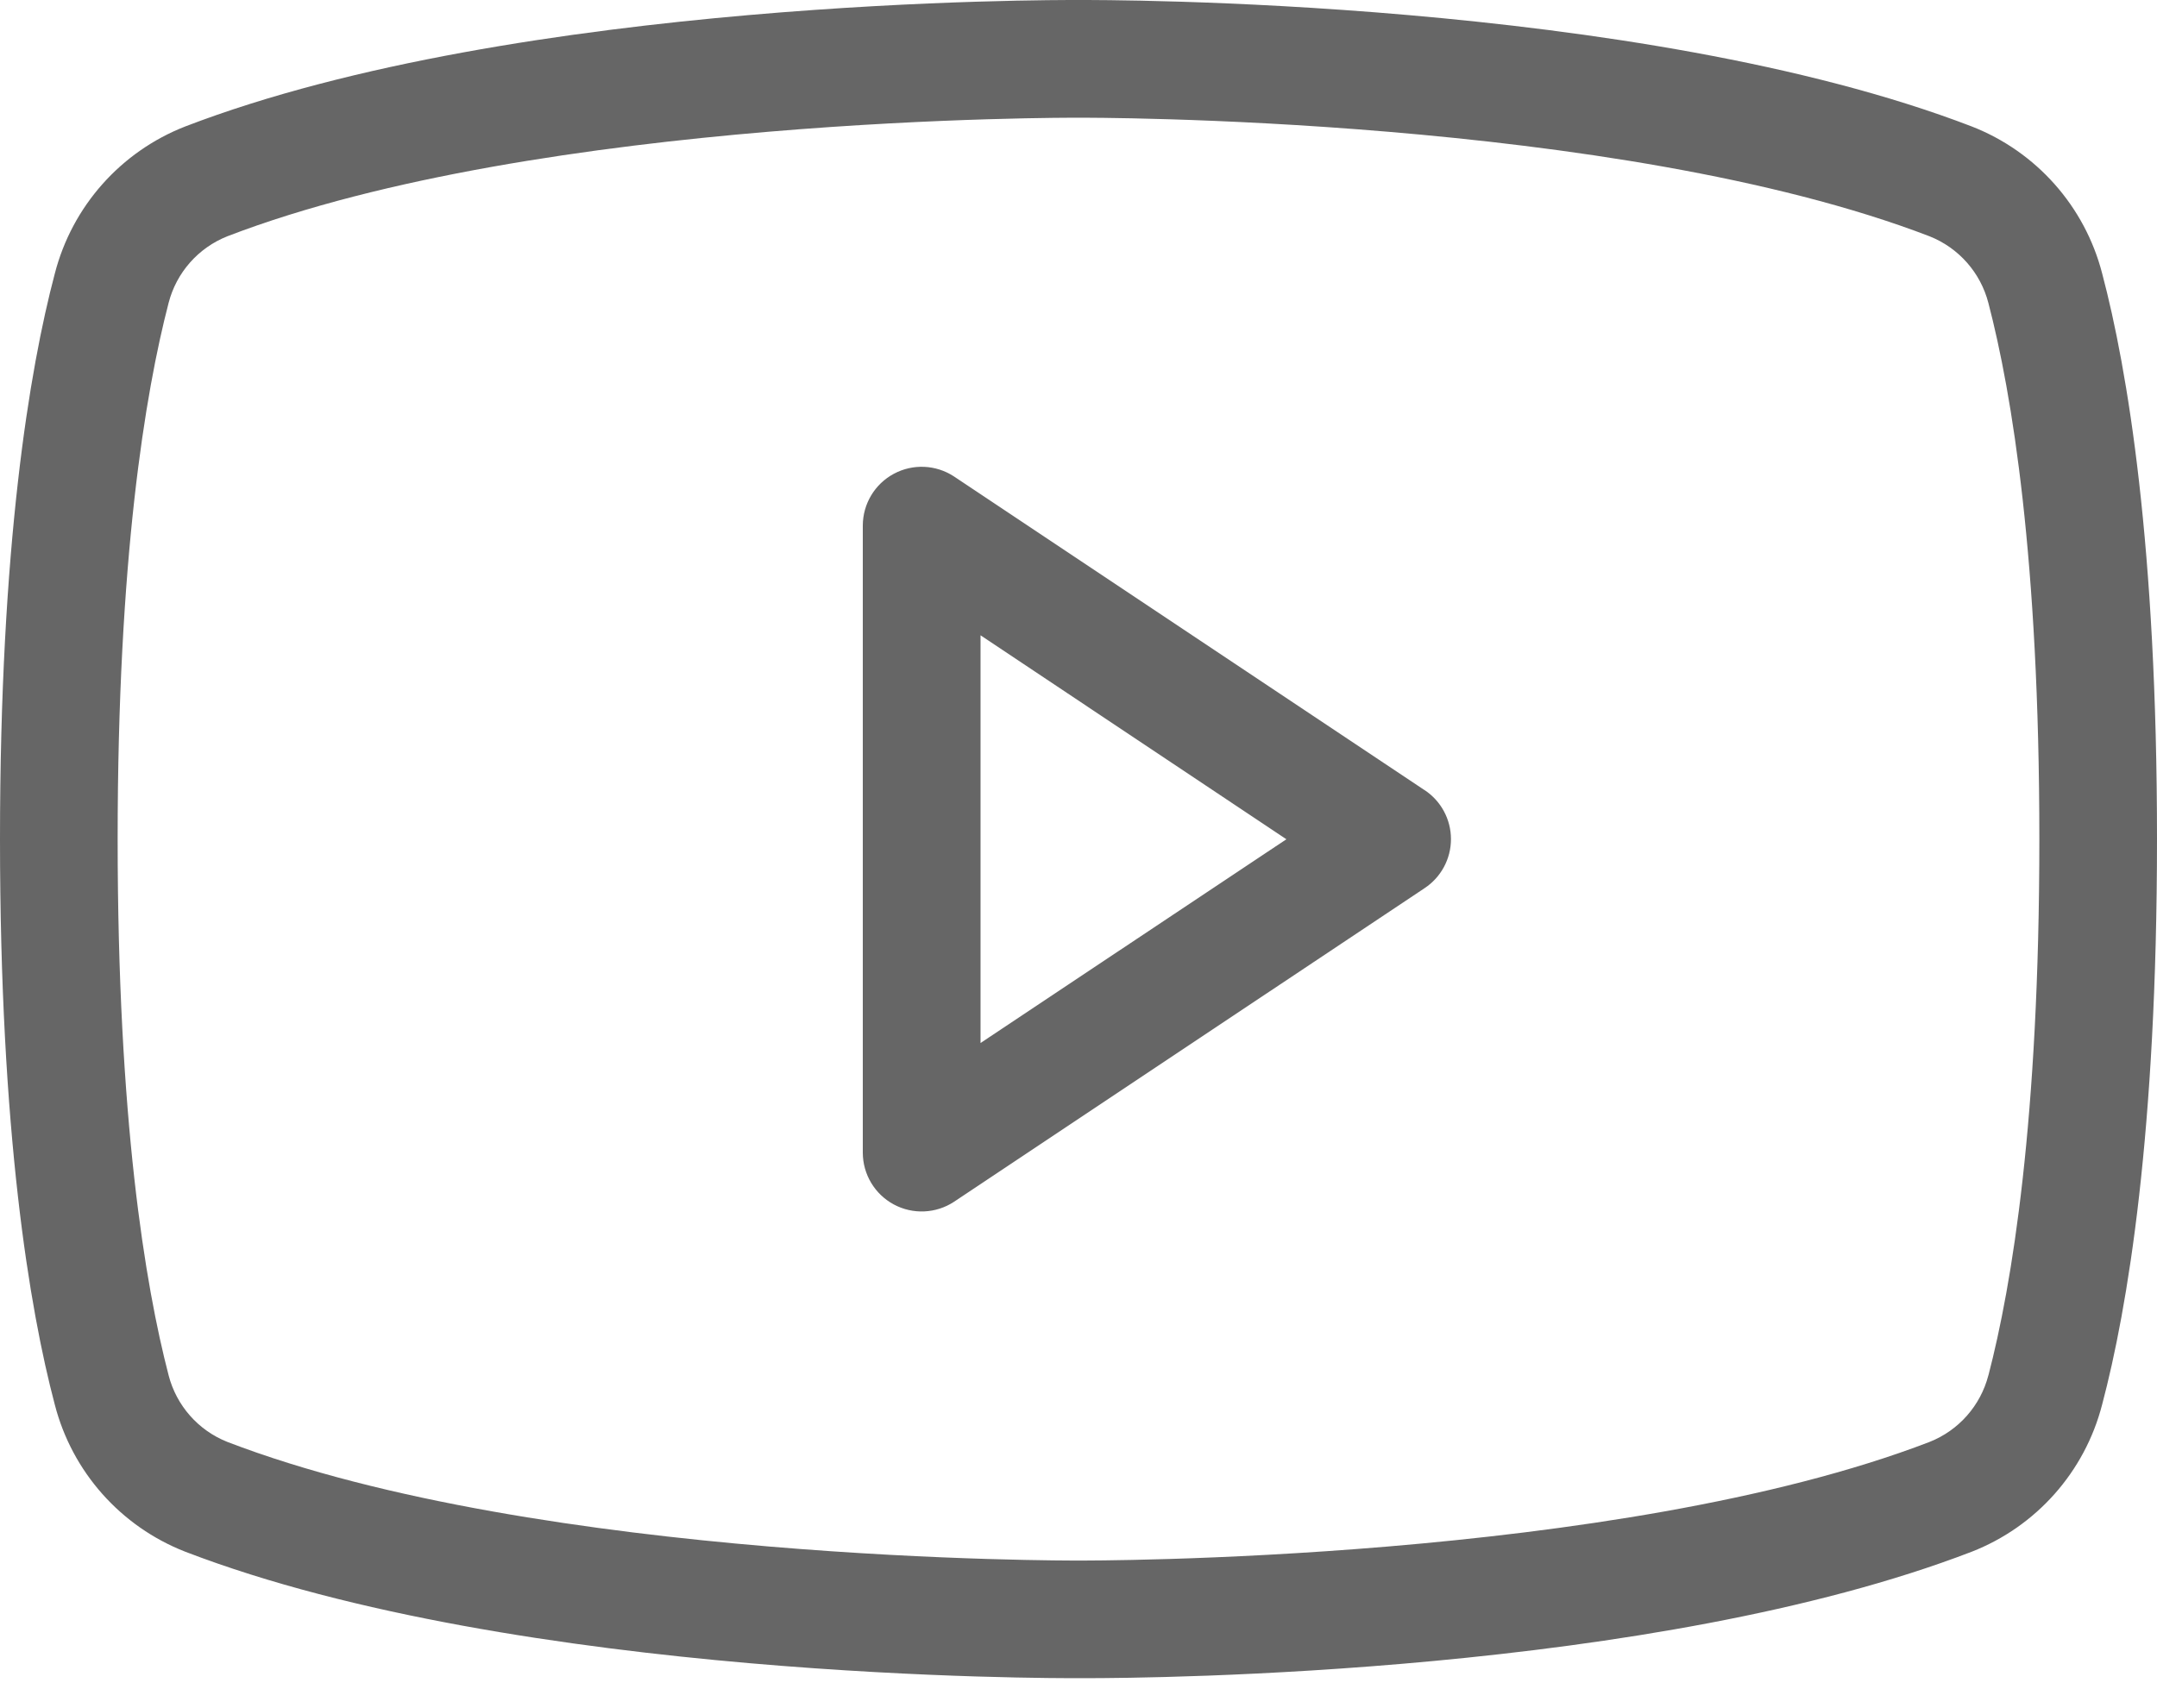
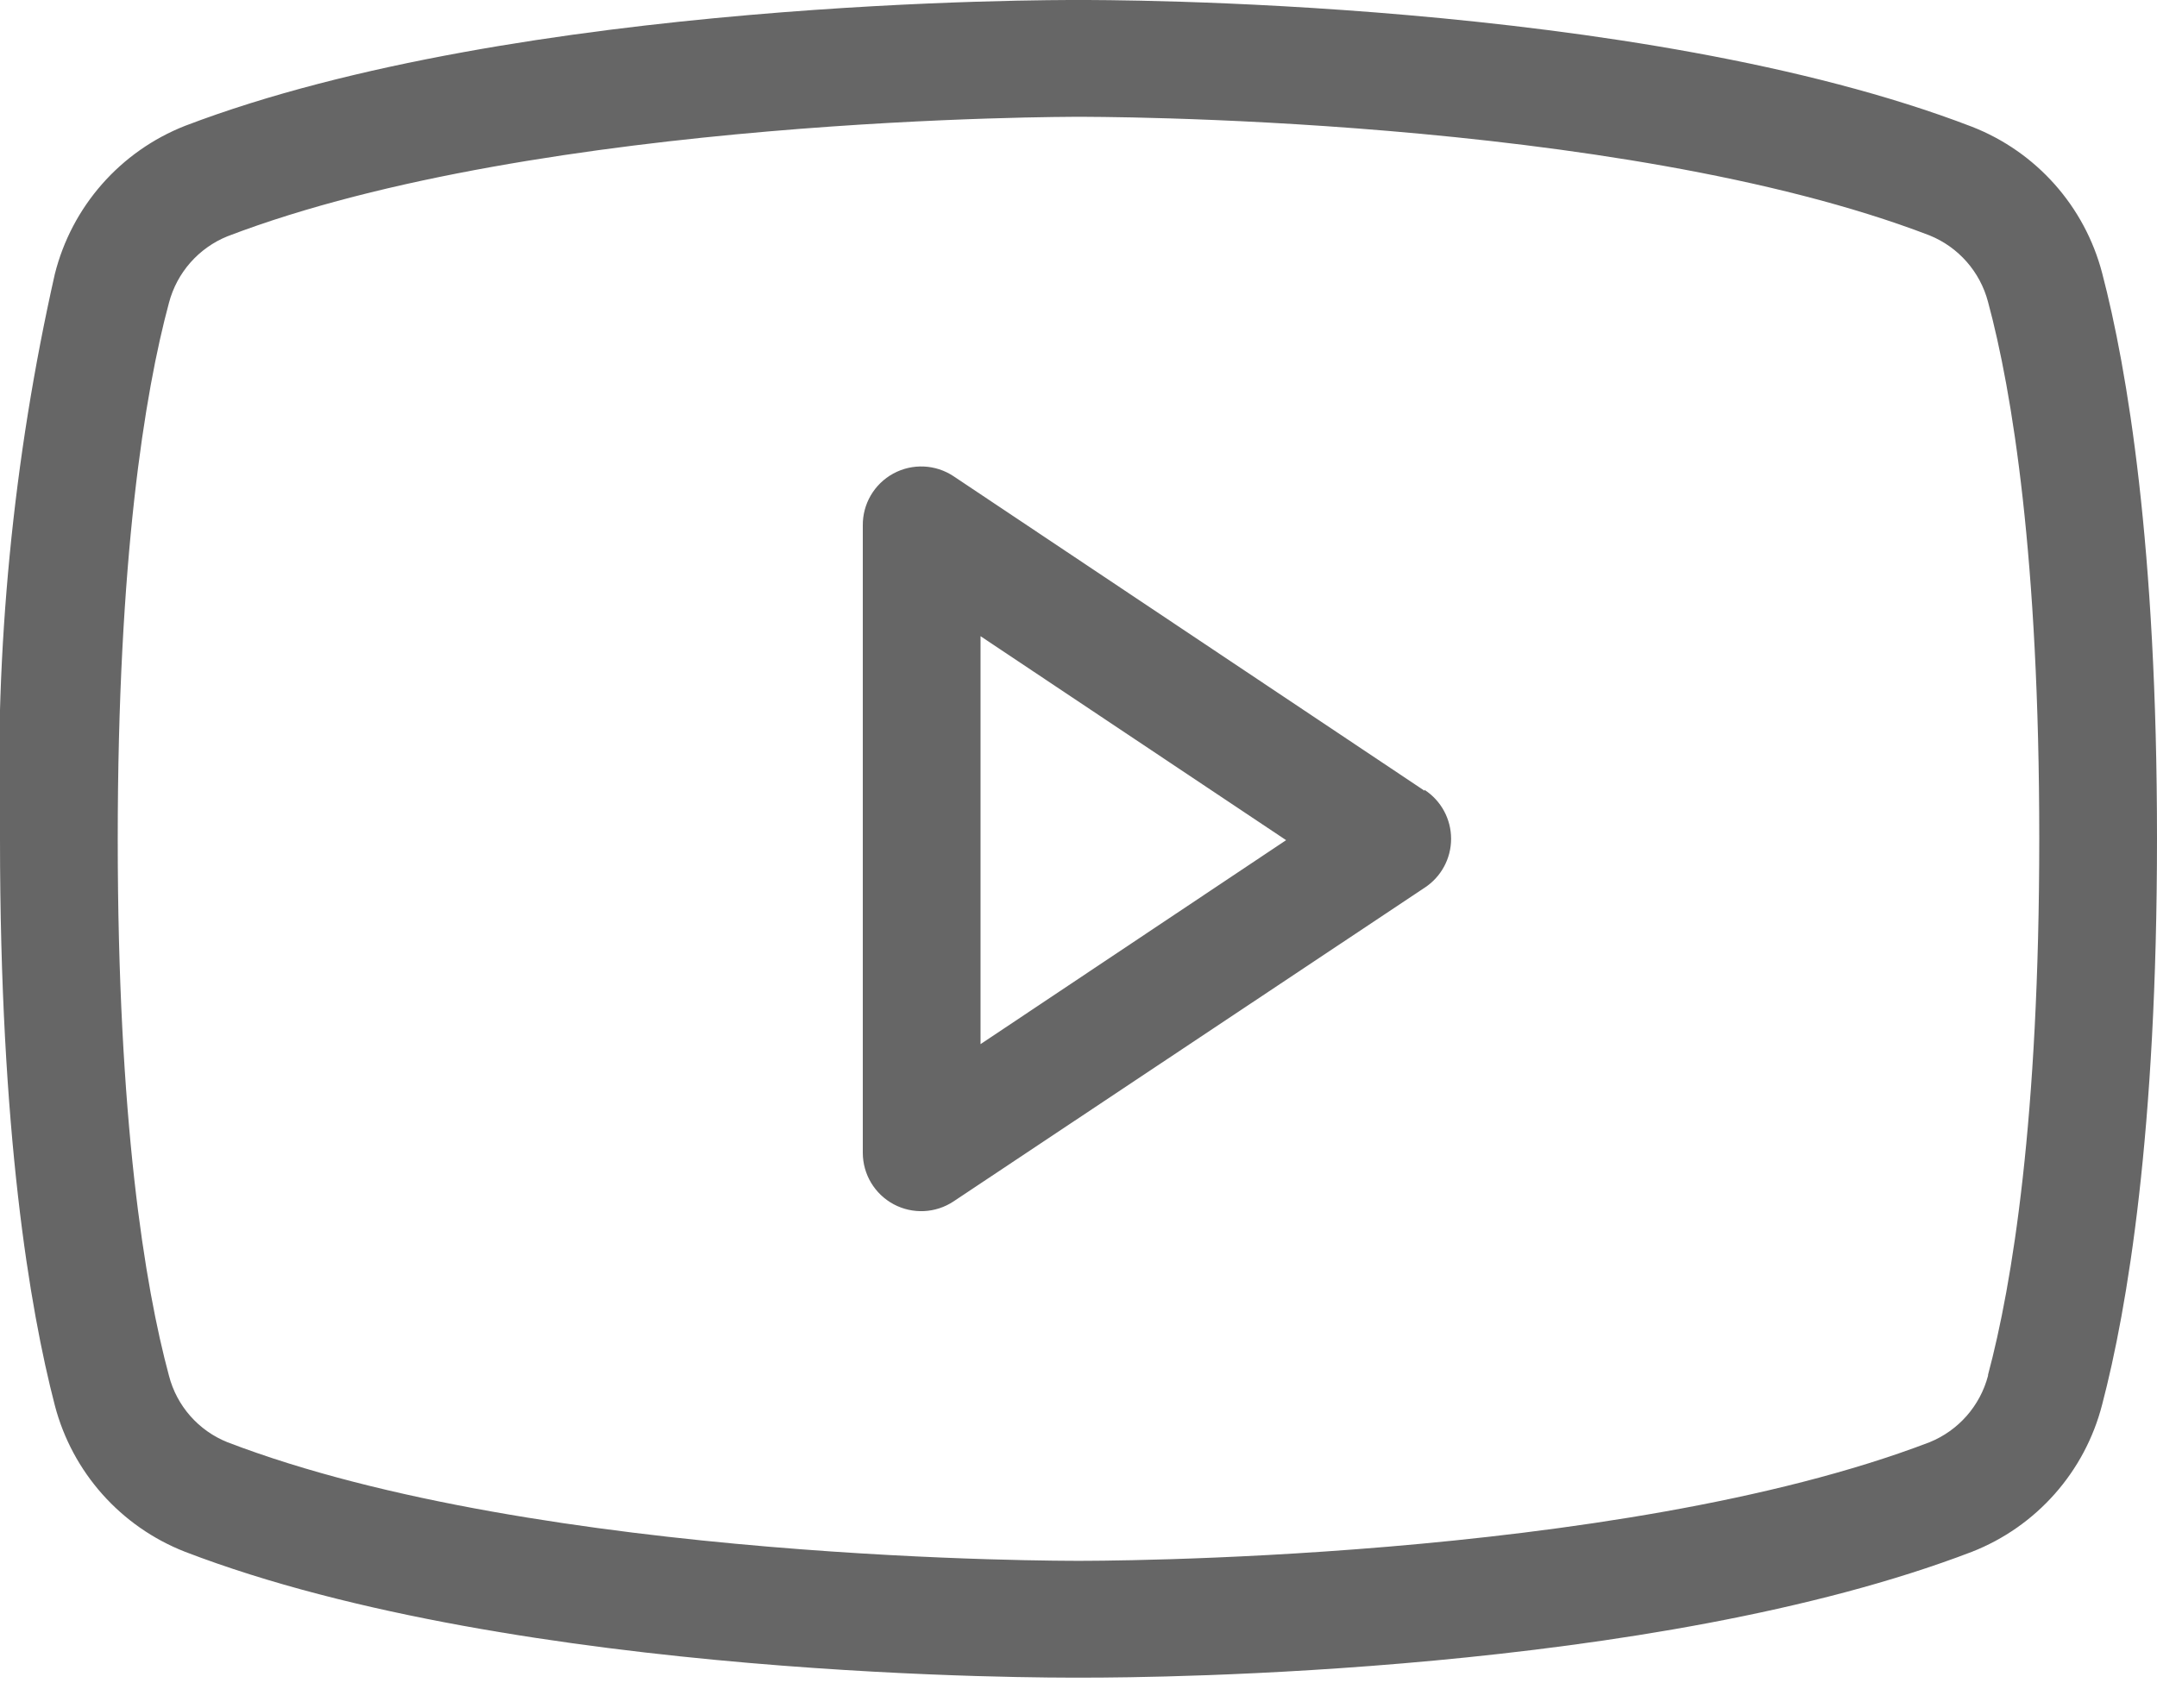
<svg xmlns="http://www.w3.org/2000/svg" width="24" height="19" viewBox="0 0 24 19" fill="none">
-   <path d="m15.85 8.793-5.236-3.491a.655.655 0 0 0-1.014.545v6.982a.655.655 0 0 0 1.014.546l5.237-3.491a.654.654 0 0 0 0-1.091Zm-4.94 2.814V7.07l3.403 2.27-3.404 2.268Zm12.48-8.563a2.4 2.4 0 0 0-1.452-1.637C18.218-.022 12.251 0 12 0c-.25 0-6.218-.022-9.938 1.407A2.4 2.4 0 0 0 .61 3.044C.327 4.113 0 6.076 0 9.338c0 3.262.327 5.226.61 6.295a2.4 2.4 0 0 0 1.452 1.636c3.72 1.43 9.687 1.407 9.938 1.407h.076c.753 0 6.317-.043 9.862-1.407a2.4 2.4 0 0 0 1.451-1.636c.284-1.07.611-3.033.611-6.295s-.327-5.225-.61-6.294Zm-1.266 12.261a1.09 1.09 0 0 1-.655.742c-3.49 1.342-9.404 1.32-9.469 1.32-.066 0-5.978.022-9.47-1.32a1.09 1.09 0 0 1-.654-.742c-.261-1.003-.567-2.847-.567-5.967 0-3.12.306-4.963.567-5.967a1.09 1.09 0 0 1 .655-.742C6.02 1.287 11.934 1.31 12 1.31c.066 0 5.978-.022 9.47 1.32a1.092 1.092 0 0 1 .654.742c.262 1.004.567 2.847.567 5.967 0 3.12-.305 4.964-.567 5.968Z" fill="#666" />
+   <path d="m15.85 8.8-5.24-3.5a.65.65 0 0 0-1.01.55v6.98a.65.65 0 0 0 1.01.54l5.24-3.49a.65.65 0 0 0 0-1.09Zm-4.94 2.8V7.08l3.4 2.27-3.4 2.27Zm12.48-8.56a2.4 2.4 0 0 0-1.45-1.63C18.22-.02 12.25 0 12 0S5.78-.02 2.06 1.4A2.4 2.4 0 0 0 .61 3.05 25.32 25.32 0 0 0 0 9.34c0 3.26.33 5.22.61 6.3a2.4 2.4 0 0 0 1.45 1.63c3.72 1.43 9.69 1.4 9.94 1.4h.08c.75 0 6.31-.04 9.86-1.4a2.4 2.4 0 0 0 1.45-1.64c.28-1.07.61-3.03.61-6.3 0-3.25-.33-5.22-.61-6.29Zm-1.27 12.27a1.1 1.1 0 0 1-.65.74c-3.5 1.34-9.4 1.32-9.47 1.32-.07 0-5.98.02-9.47-1.32a1.09 1.09 0 0 1-.65-.74c-.27-1-.57-2.85-.57-5.97 0-3.12.3-4.97.57-5.97a1.1 1.1 0 0 1 .65-.74C6.03 1.29 11.93 1.3 12 1.3c.07 0 5.98-.02 9.47 1.32a1.1 1.1 0 0 1 .65.74c.27 1 .57 2.85.57 5.97 0 3.12-.3 4.96-.57 5.97Z" fill="#666" />
</svg>
